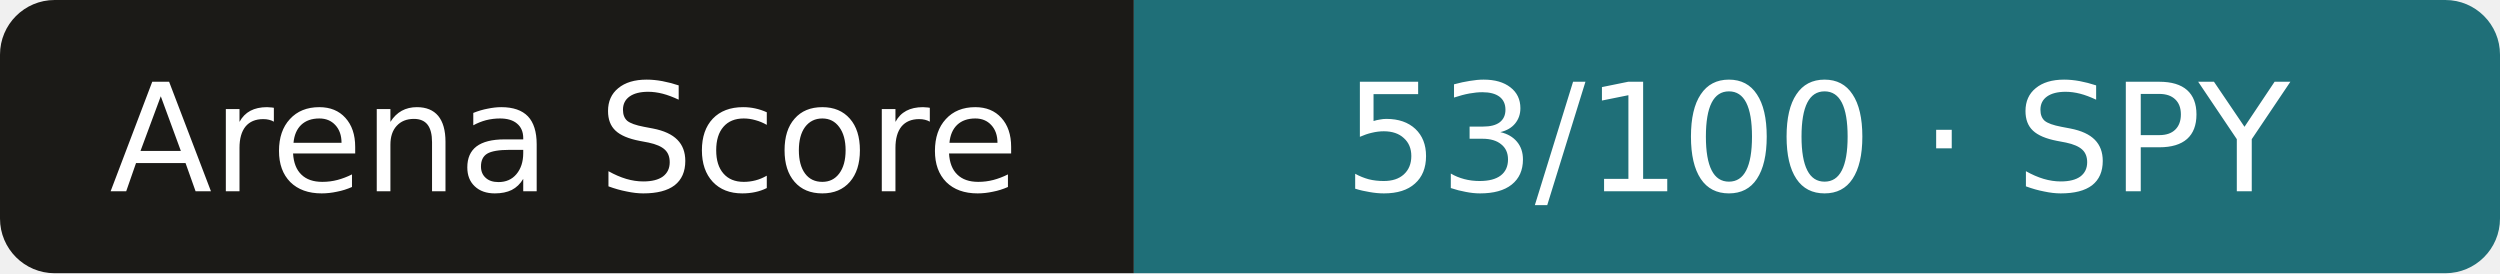
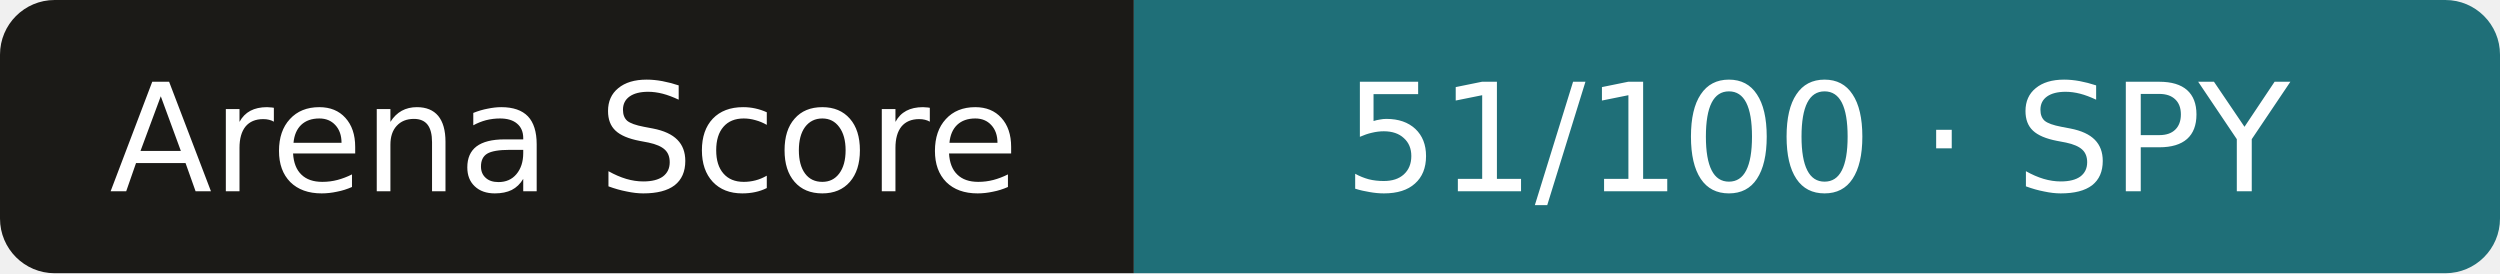
- <svg xmlns="http://www.w3.org/2000/svg" width="183" height="20" role="img" aria-label="Arena Score: 53/100 · SPY">
+ <svg xmlns="http://www.w3.org/2000/svg" width="183" height="20" role="img" aria-label="Arena Score: 51/100 · SPY">
  <clipPath id="r">
    <rect width="183" height="20" rx="4" />
  </clipPath>
  <g clip-path="url(#r)">
    <rect width="83" height="20" fill="#1b1a17" />
    <rect x="83" width="101" height="20" fill="#1f6f78" />
  </g>
  <g fill="#fff" text-anchor="middle" font-family="Verdana,DejaVu Sans,sans-serif" font-size="11">
    <text x="41.3" y="14">Arena Score</text>
-     <text x="133.0" y="14">53/100 · SPY</text>
+     <text x="133.0" y="14">51/100 · SPY</text>
  </g>
</svg>
